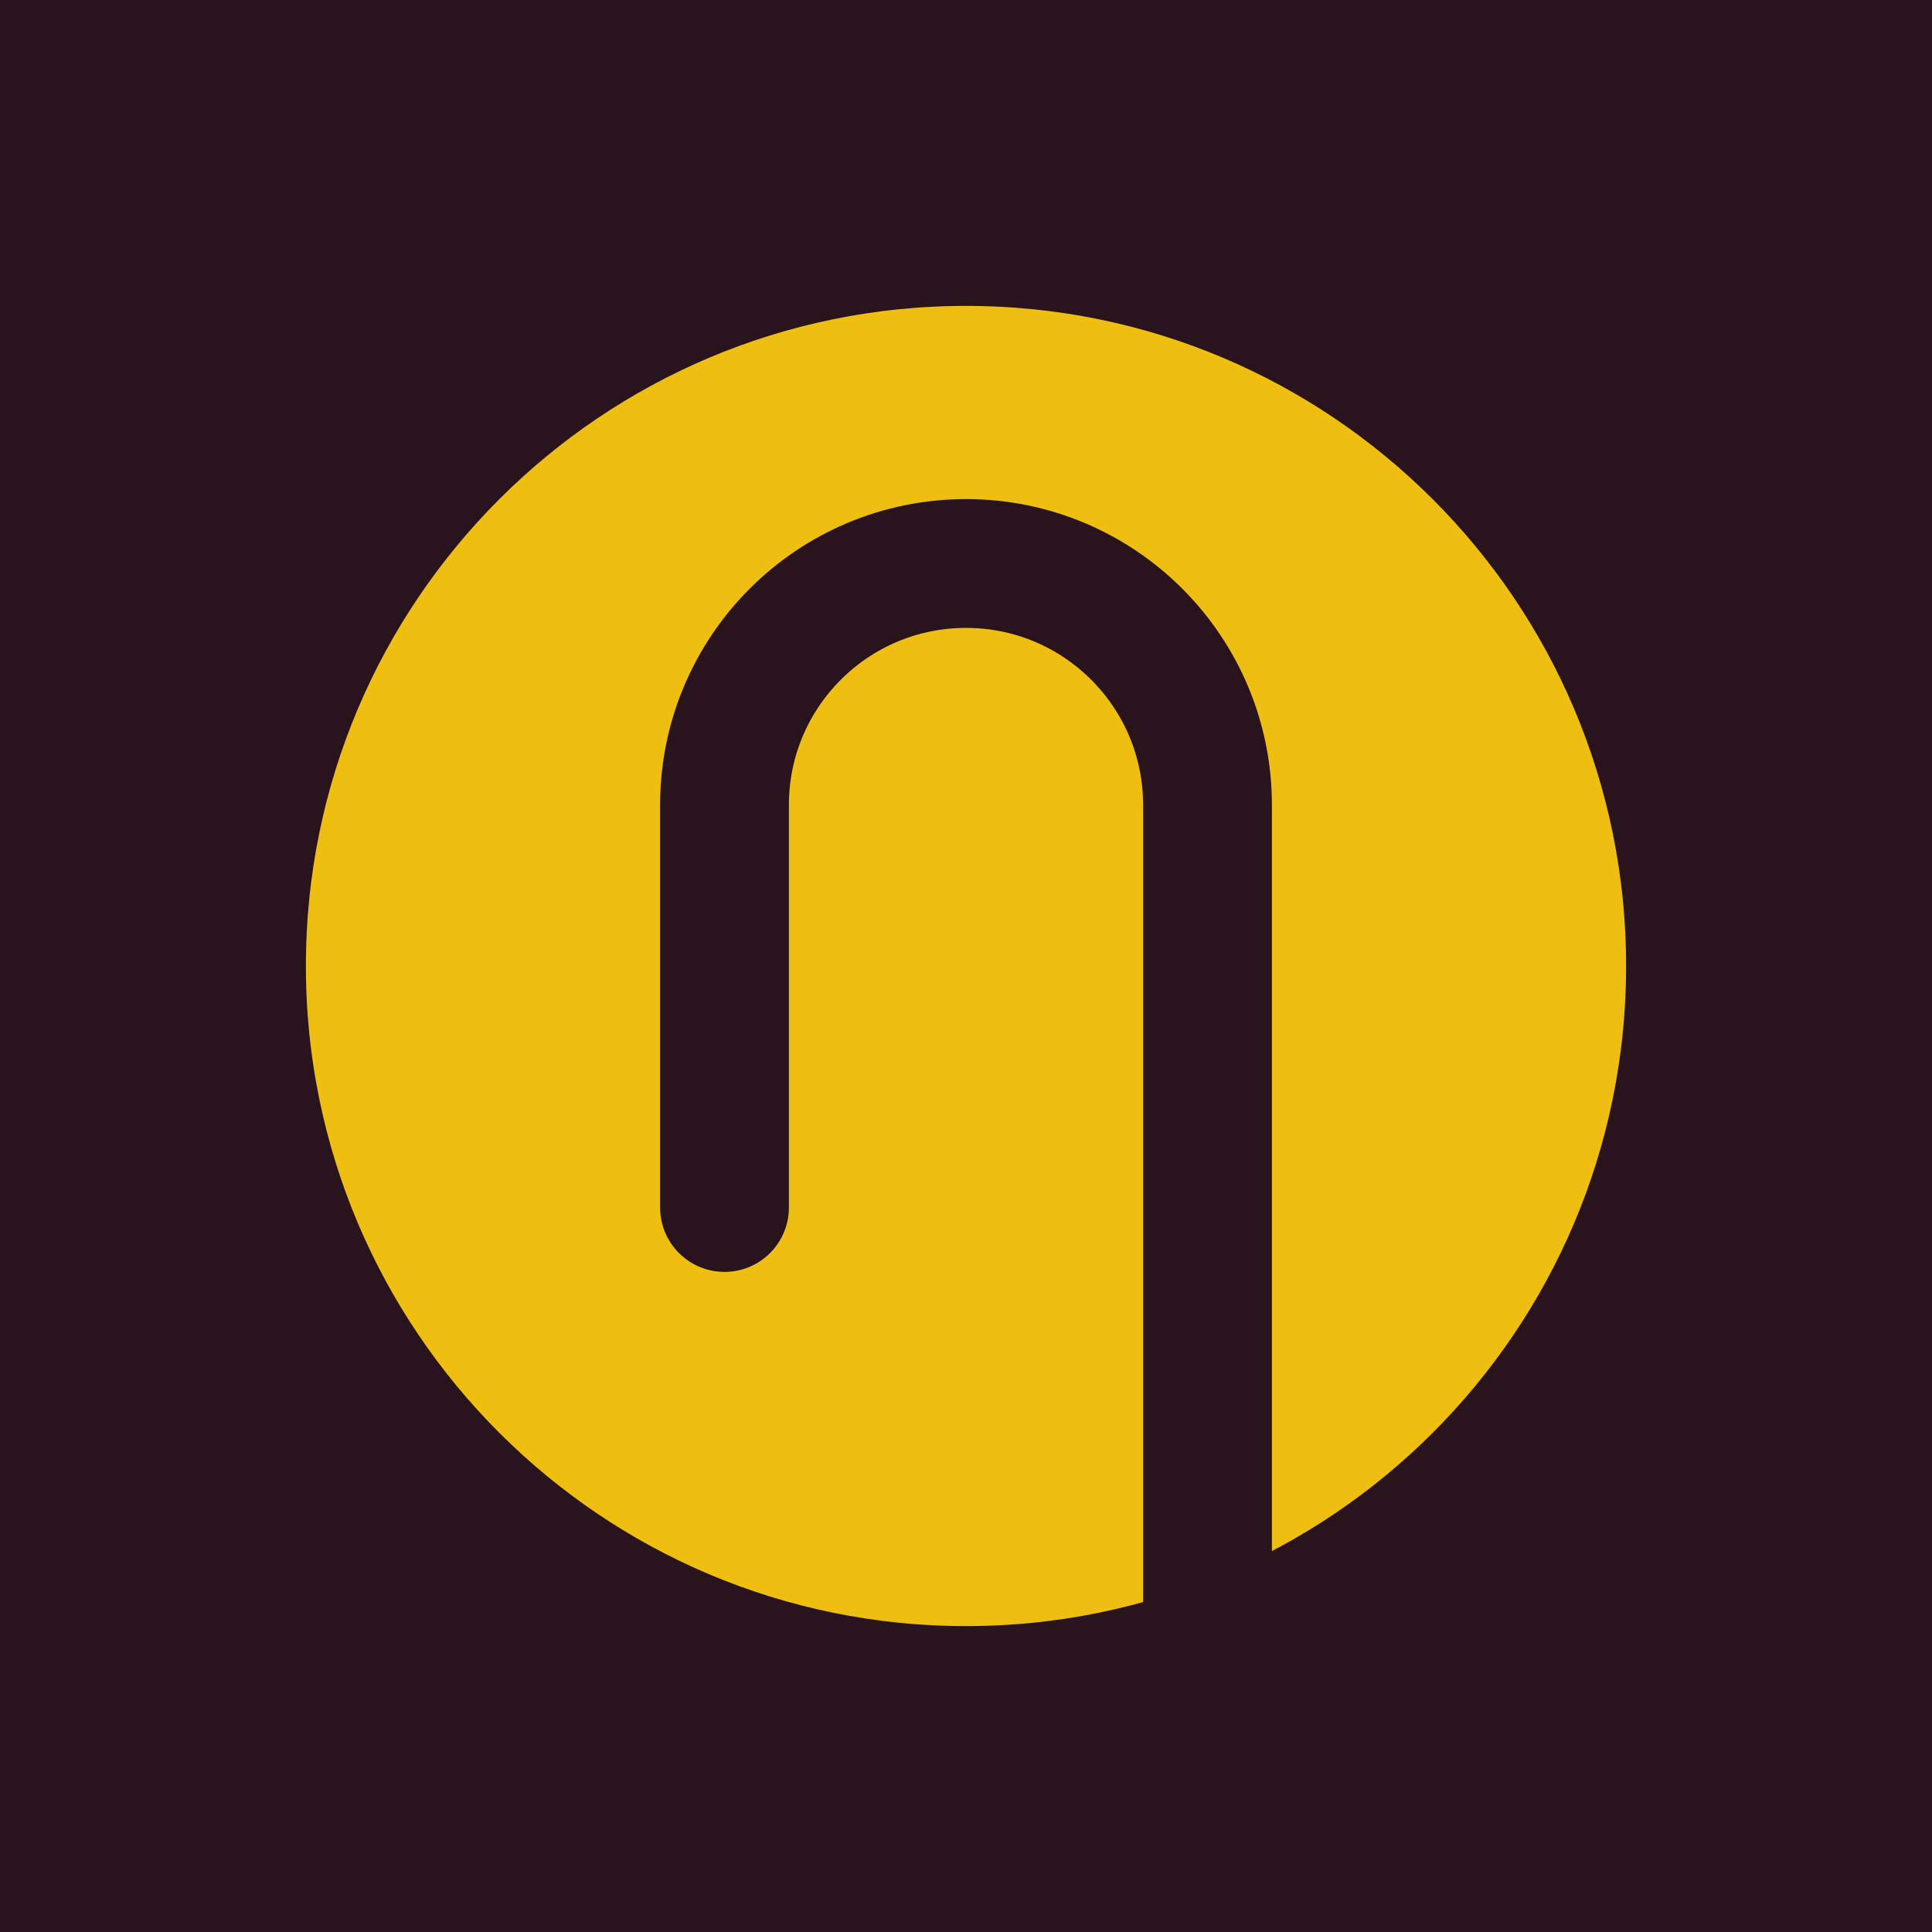
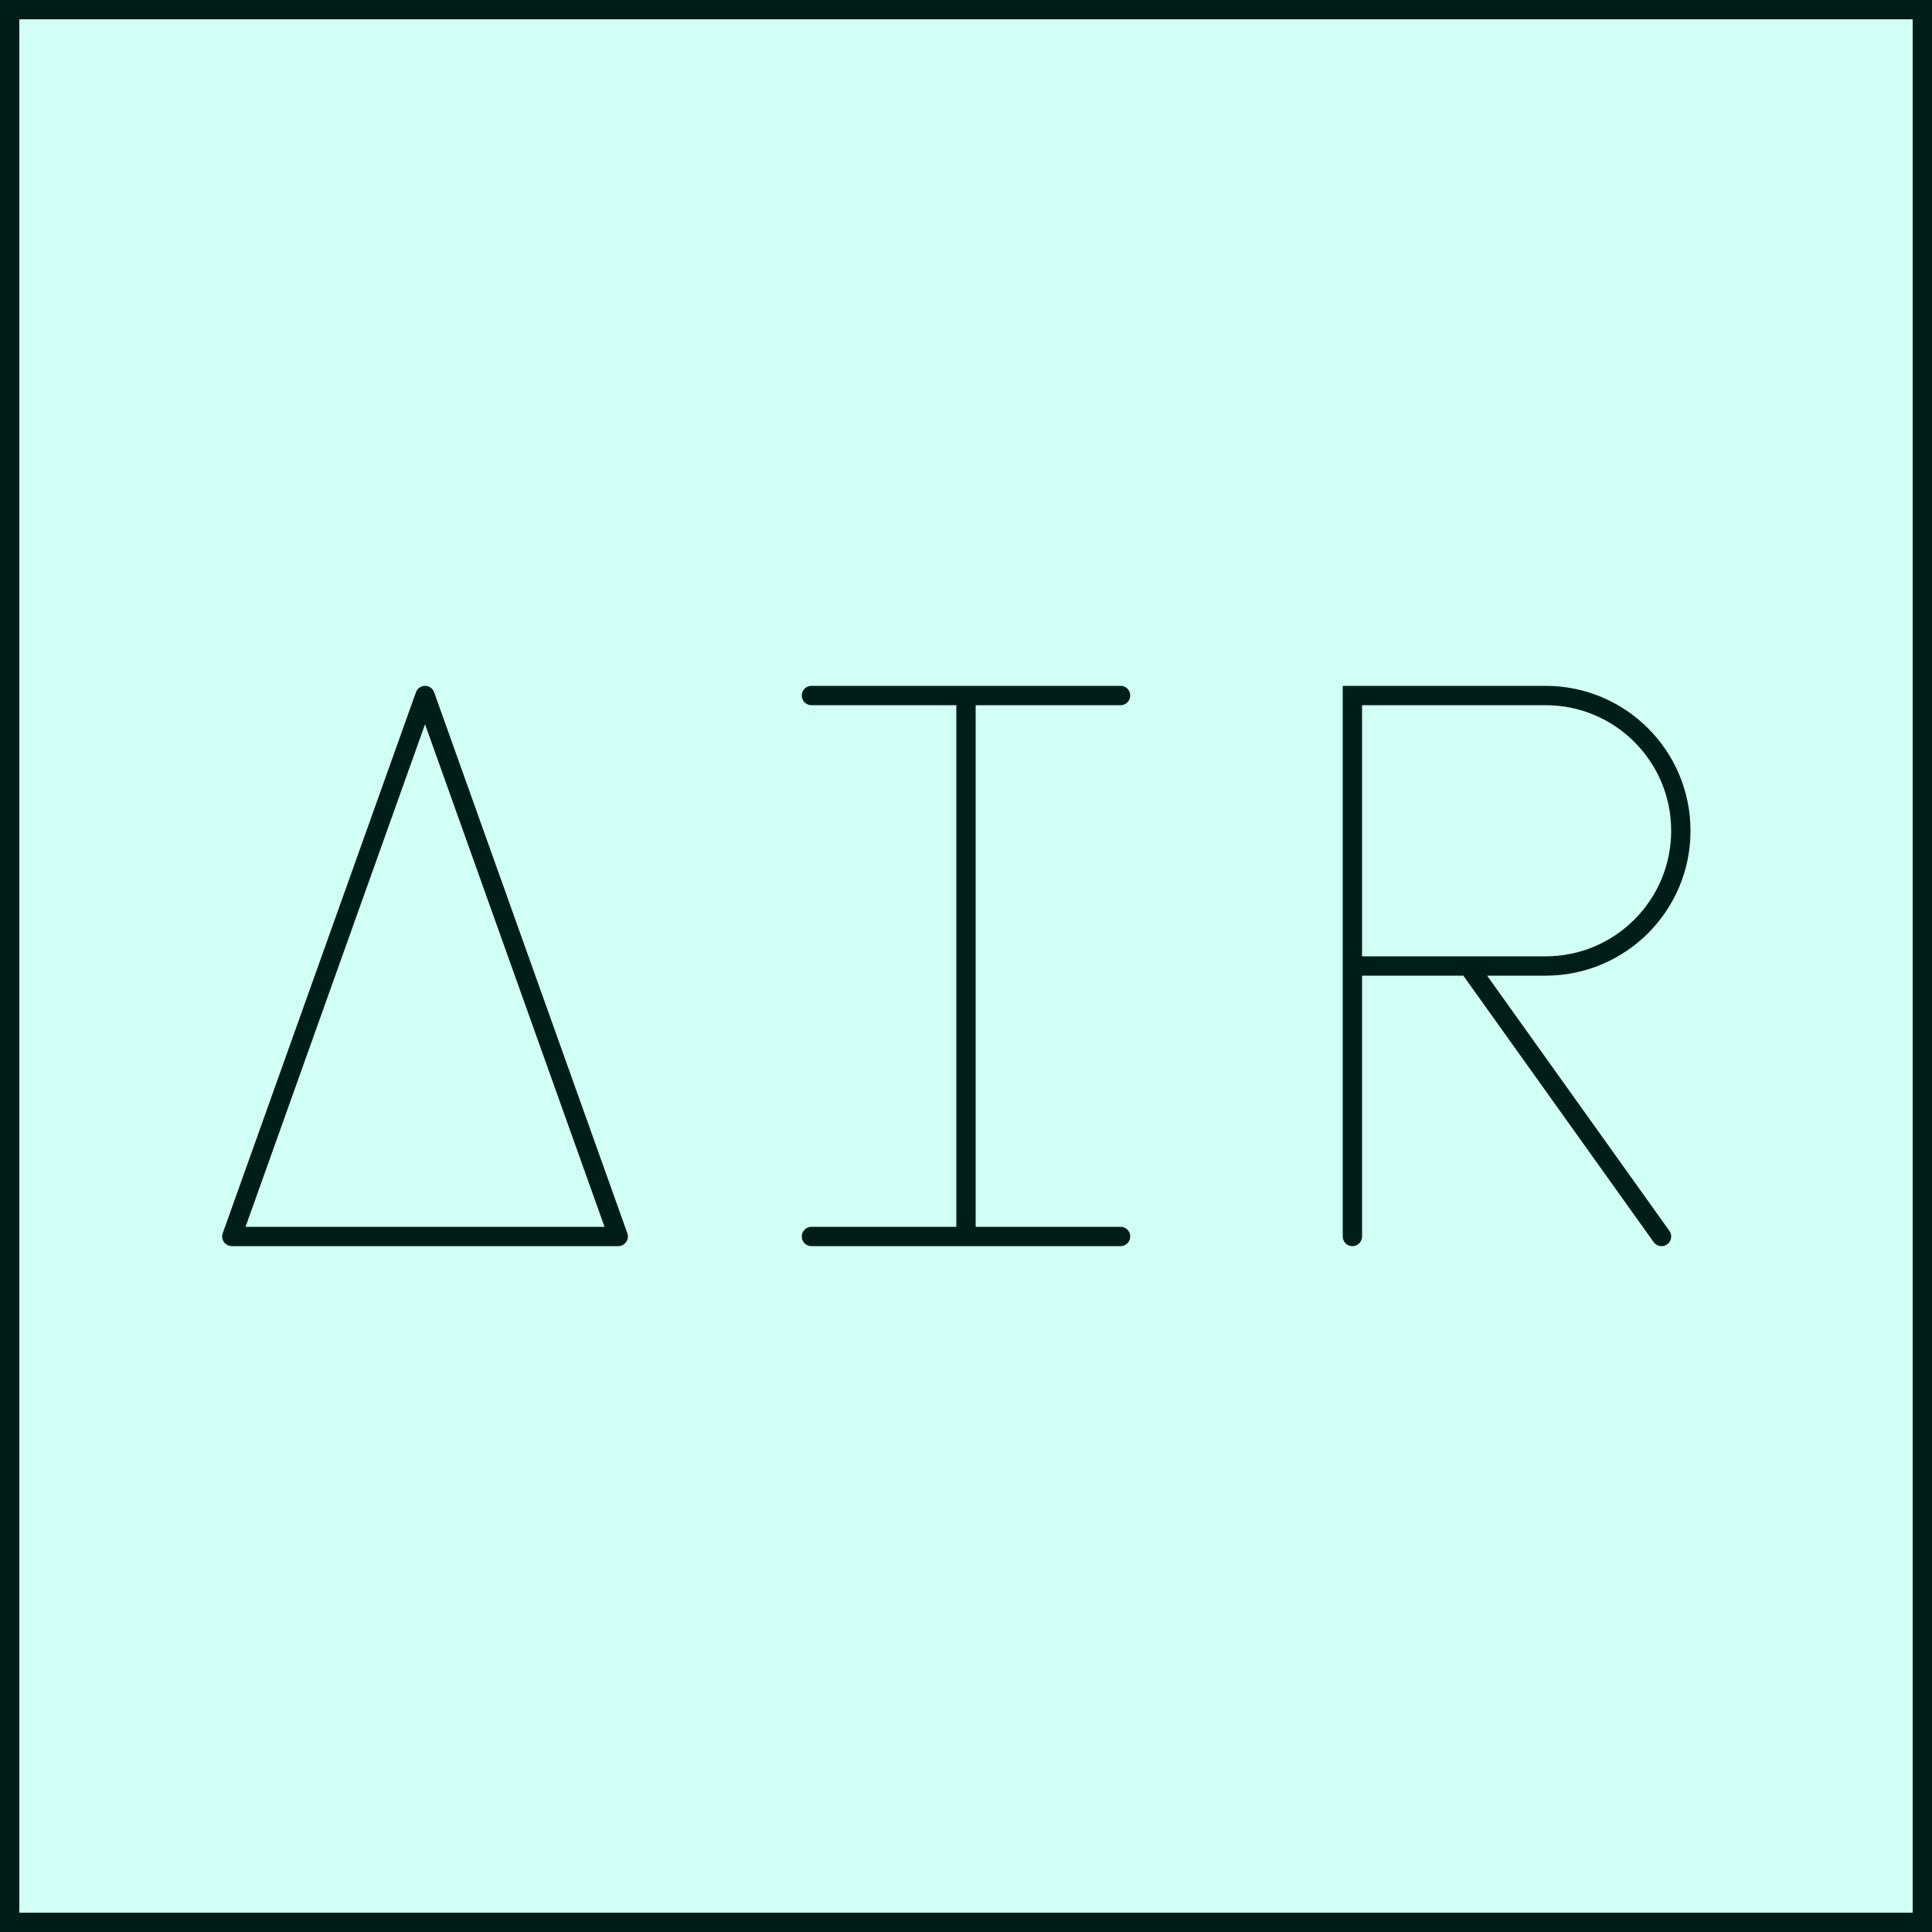
- <svg xmlns="http://www.w3.org/2000/svg" viewBox="0 0 120 120">
-   <path fill="#29141e" d="M0 0h120v120H0z" />
-   <circle cx="60" cy="60" r="45" fill="#eebf10" stroke="#29141e" stroke-width="8" />
-   <path d="M45 75V50a15 15 0 0130 0v50" fill="none" stroke="#29141e" stroke-linecap="round" stroke-width="8" />
+ <svg xmlns="http://www.w3.org/2000/svg" viewBox="0 0 500 500">
+   <path fill="#D1FFF5" stroke="#001E18" stroke-width="10" d="M0 0h500v500H0z" />
+   <path d="M60 320l50-140 50 140z" fill="none" stroke="#001E18" stroke-linejoin="round" stroke-linecap="round" stroke-width="5" />
+   <path stroke="#001E18" stroke-linecap="round" stroke-width="5" d="M250 180v140M210 180h80M210 320h80" />
+   <path d="M350 320V180h50a35 35 0 010 70h-50m30 0l50 70" fill="none" stroke="#001E18" stroke-linecap="round" stroke-width="5" />
</svg>
